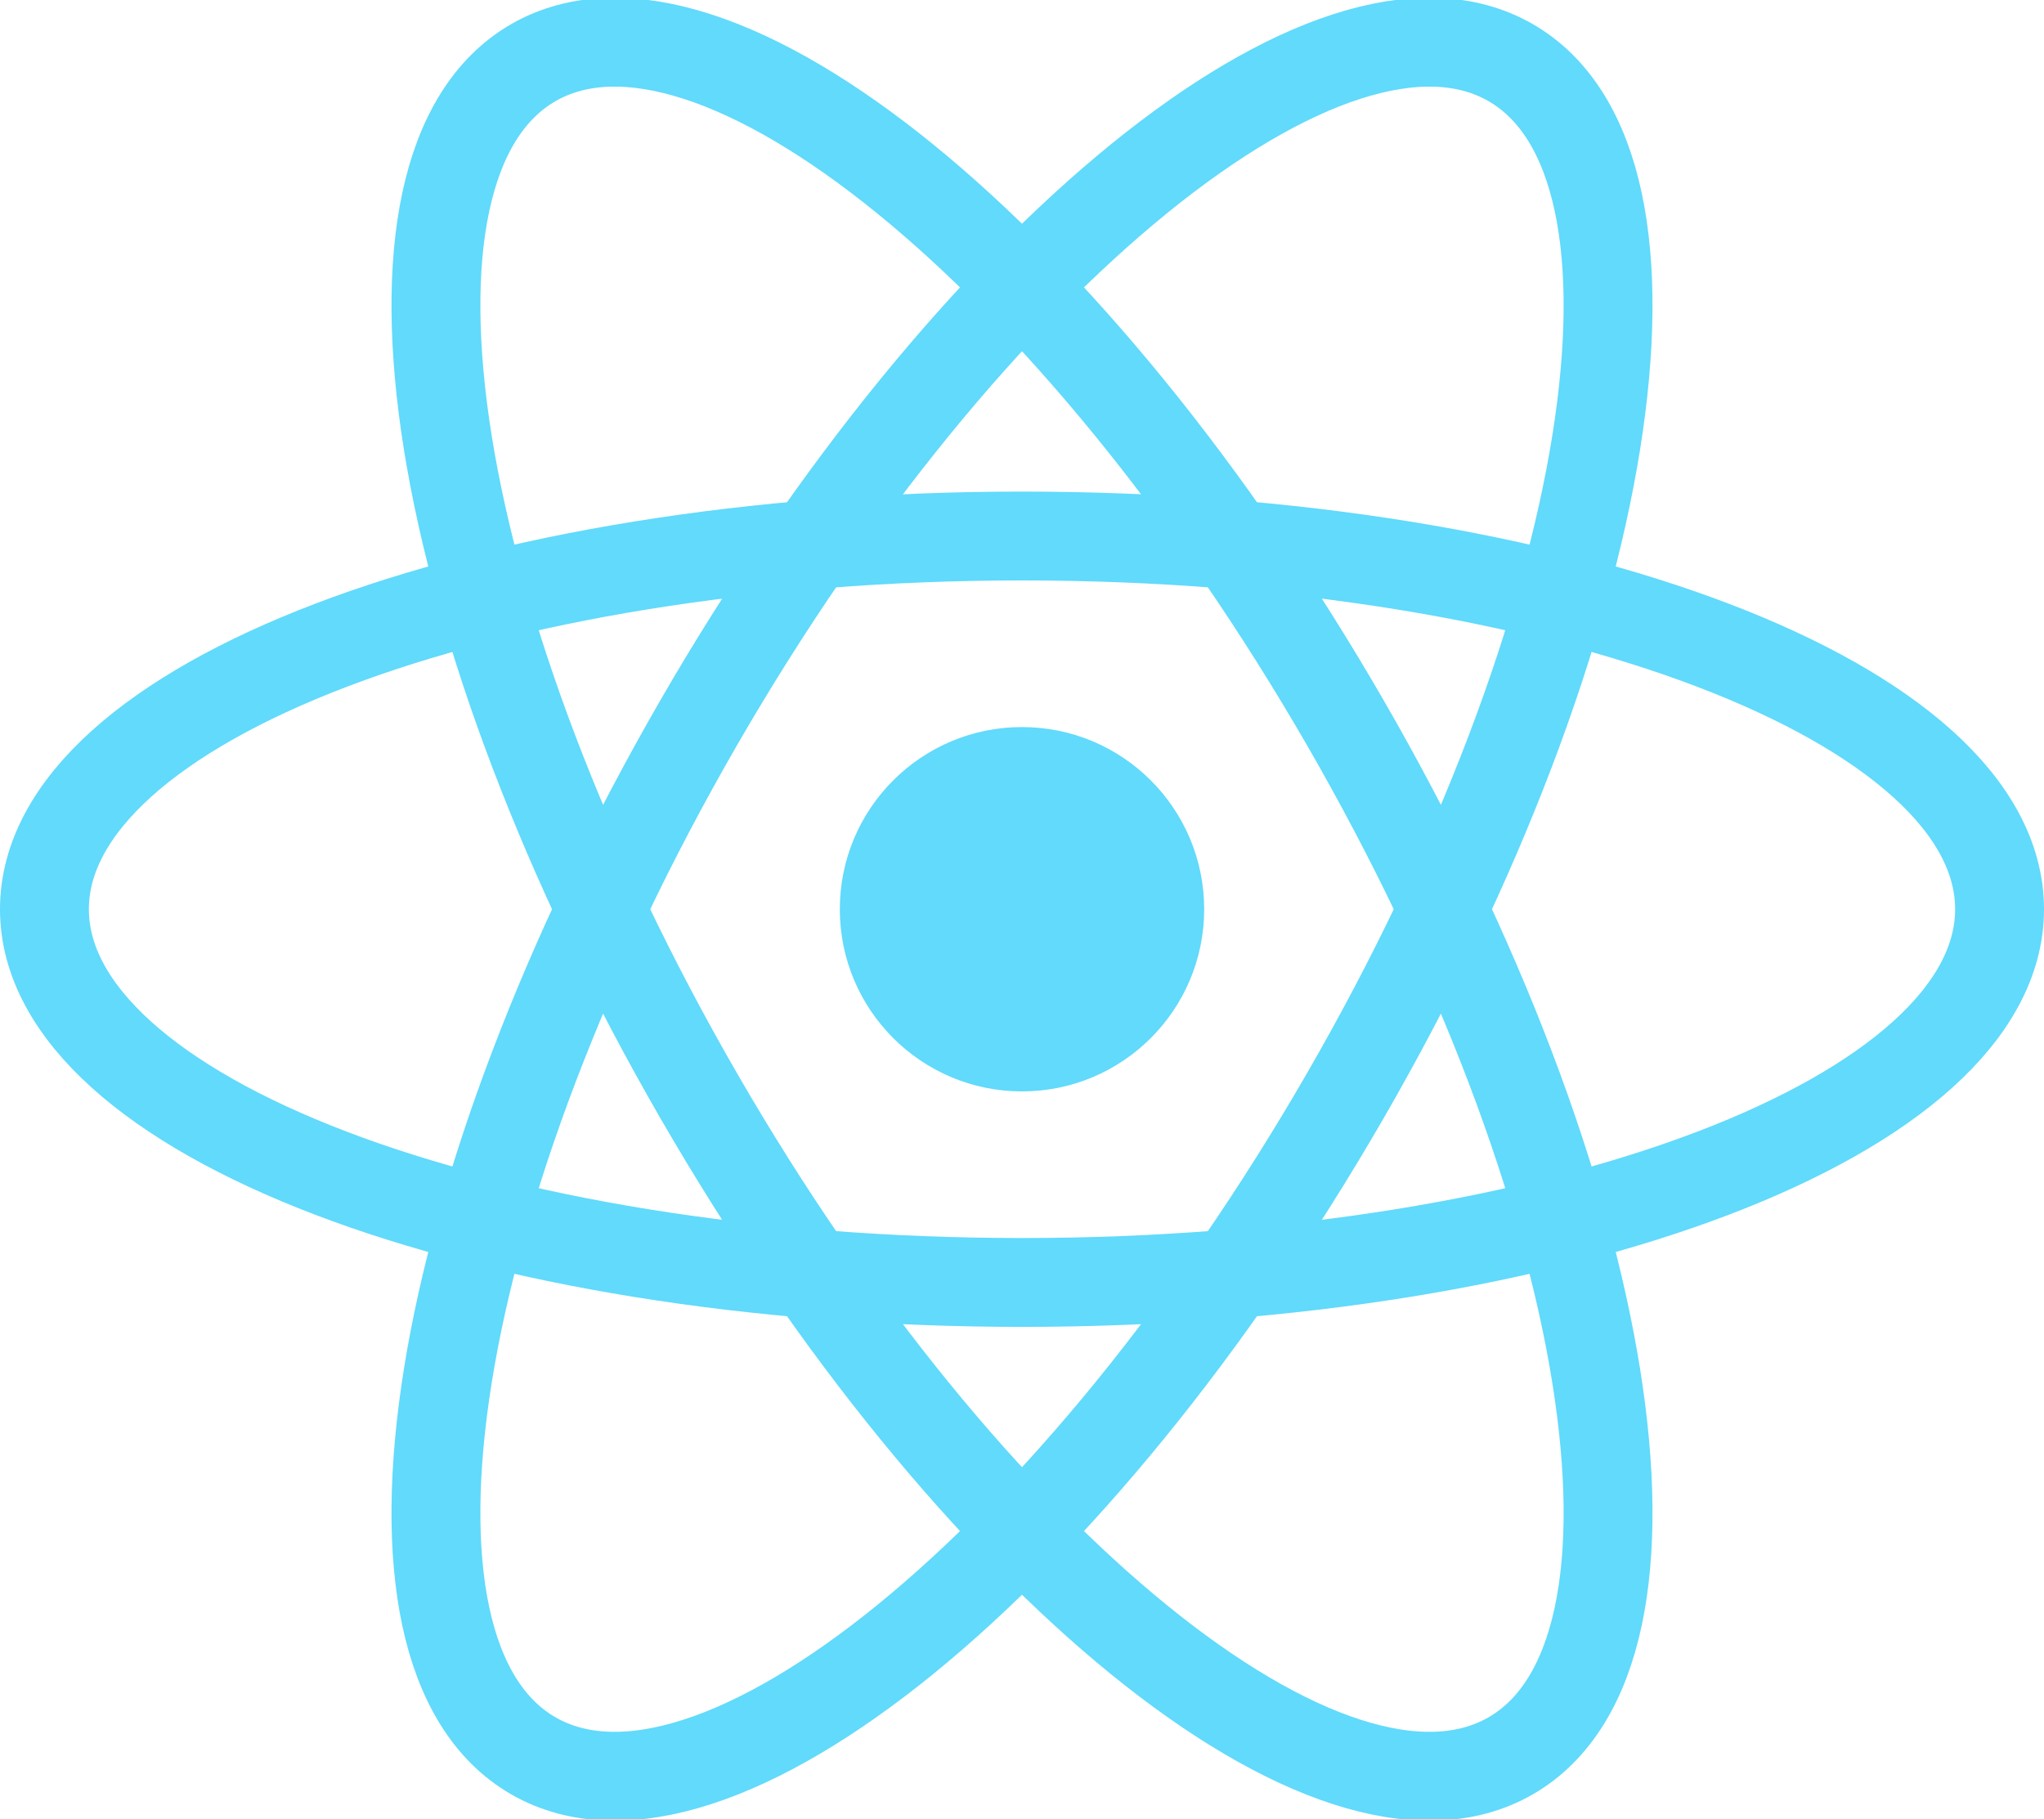
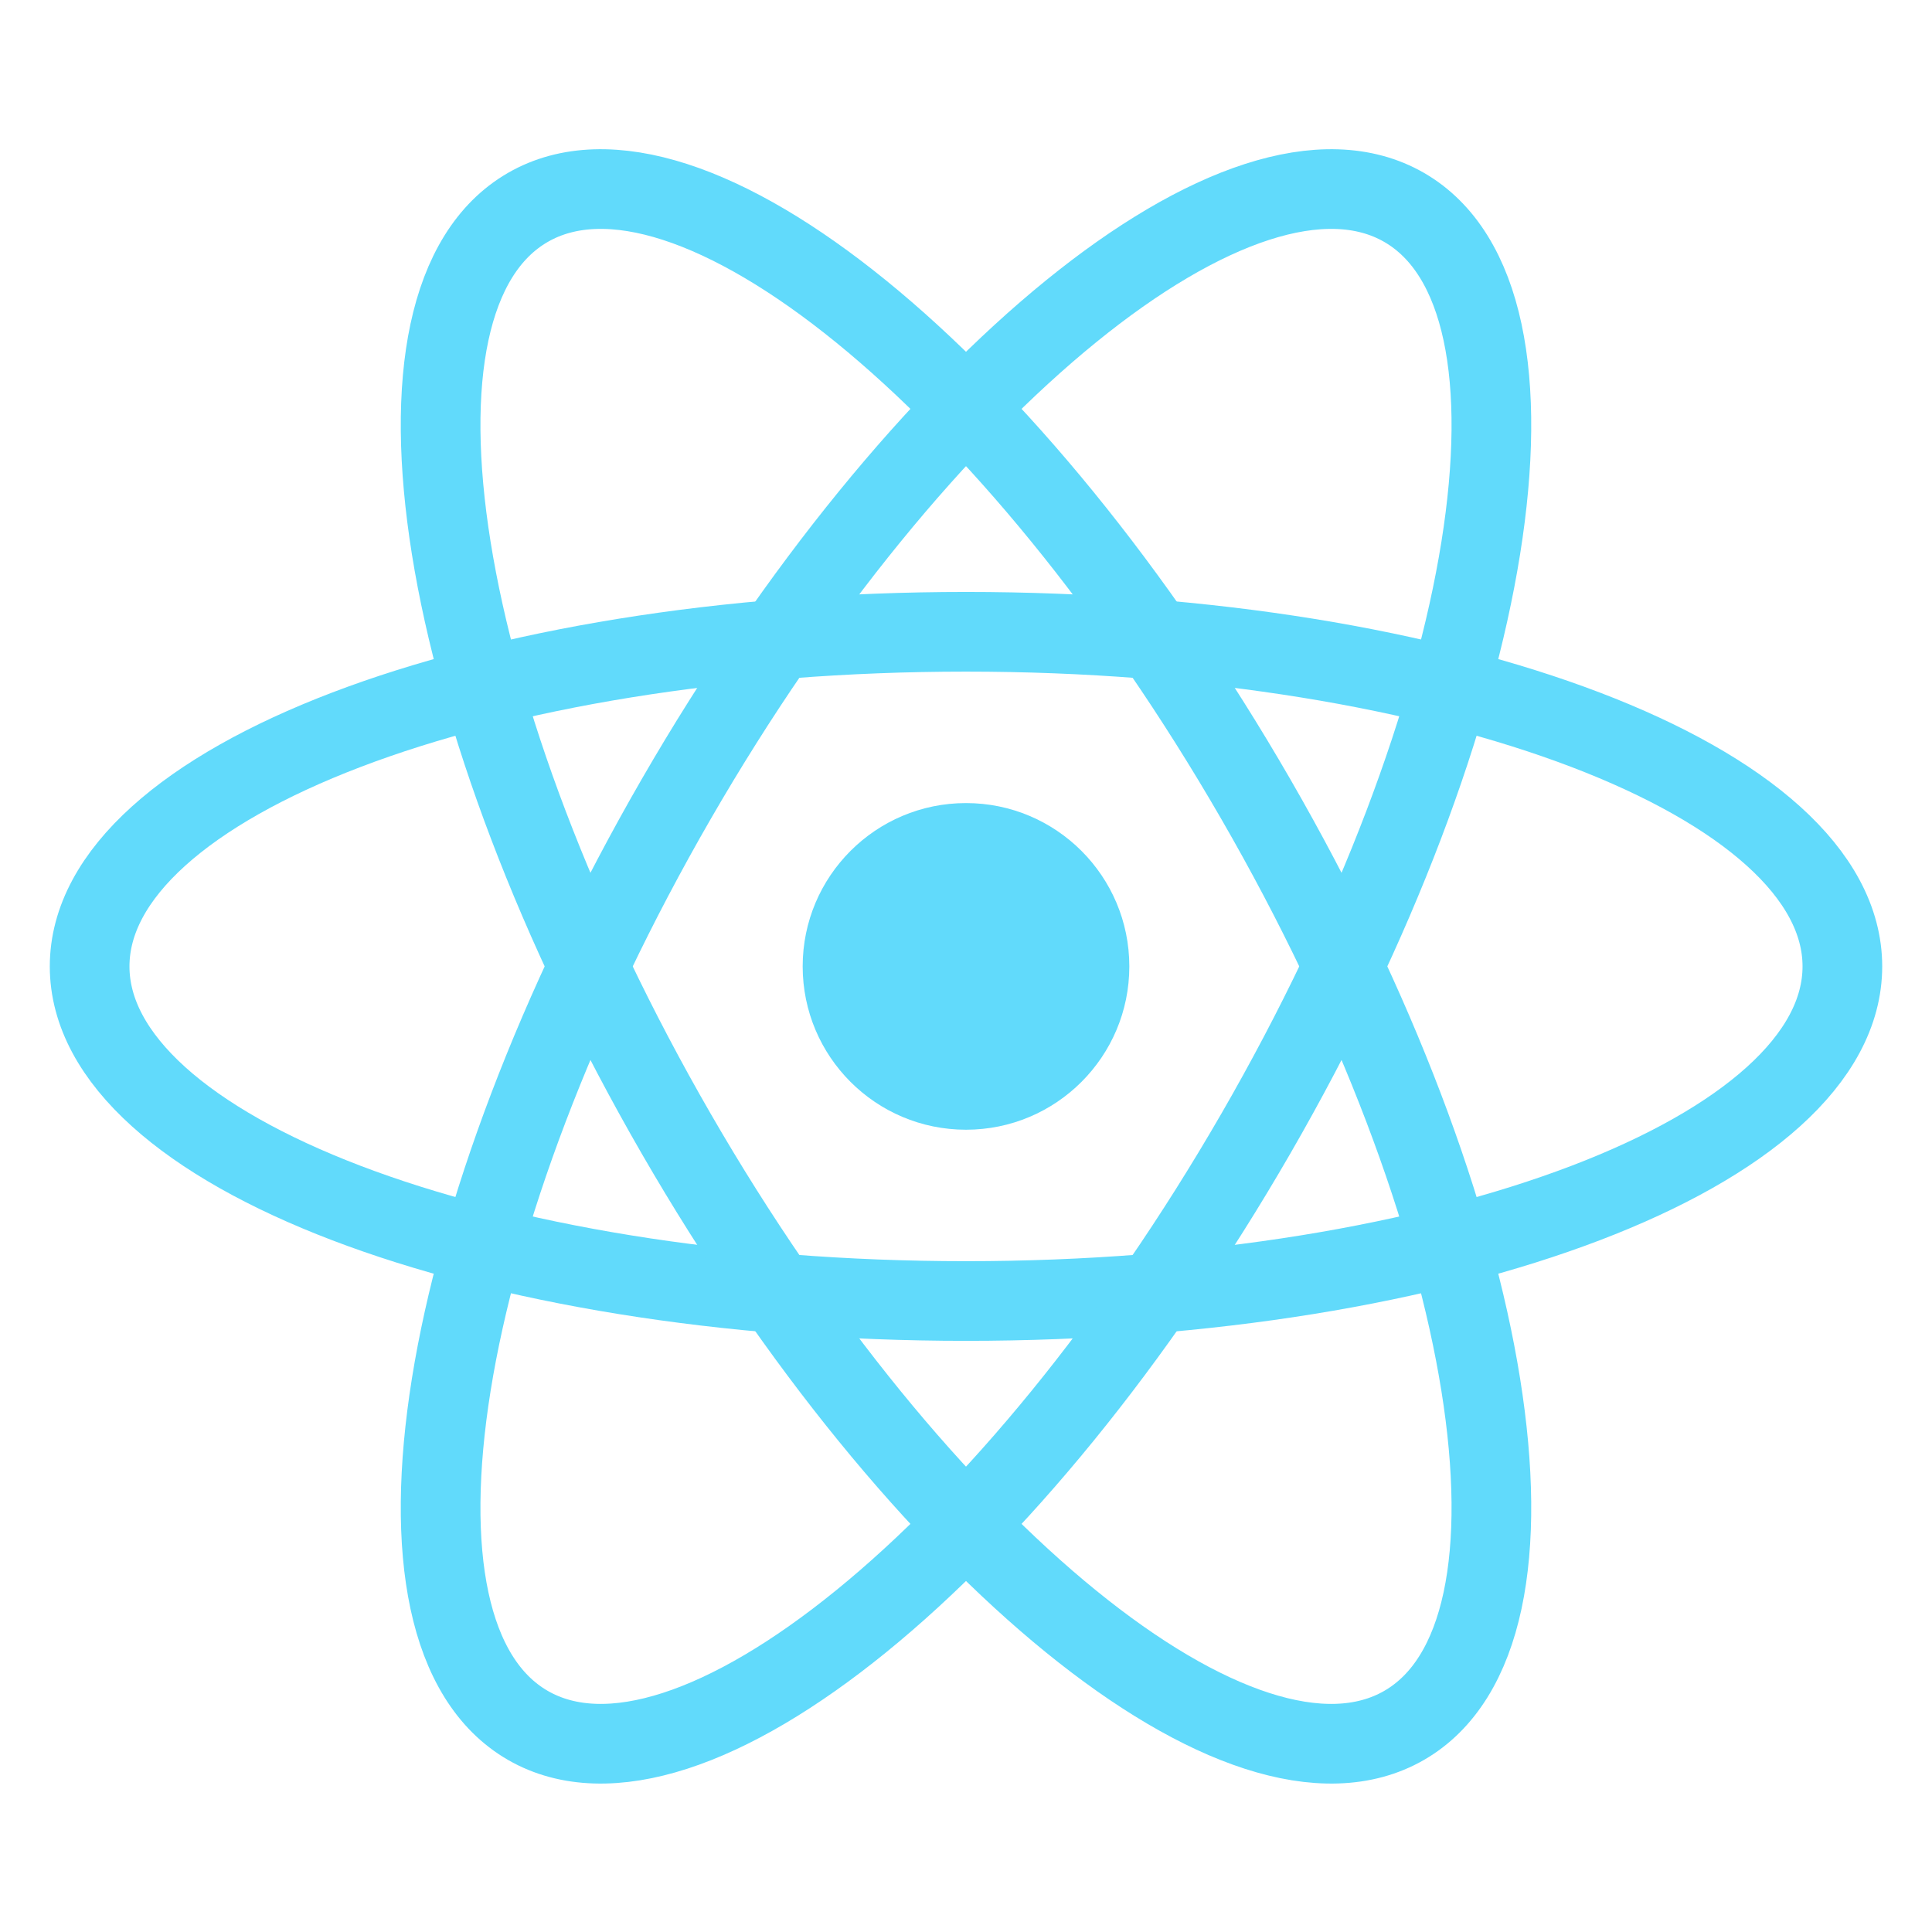
- <svg xmlns="http://www.w3.org/2000/svg" viewBox="-11.5 -10.232 23 20.463">
+ <svg xmlns="http://www.w3.org/2000/svg" viewBox="-11.5 -12.13 23 24.25" width="512" height="512">
  <circle cx="0" cy="0" r="2.05" fill="#61dafb" />
  <g stroke="#61dafb" stroke-width="1" fill="none">
    <ellipse rx="11" ry="4.2" />
    <ellipse rx="11" ry="4.2" transform="rotate(60)" />
    <ellipse rx="11" ry="4.2" transform="rotate(120)" />
  </g>
</svg>
